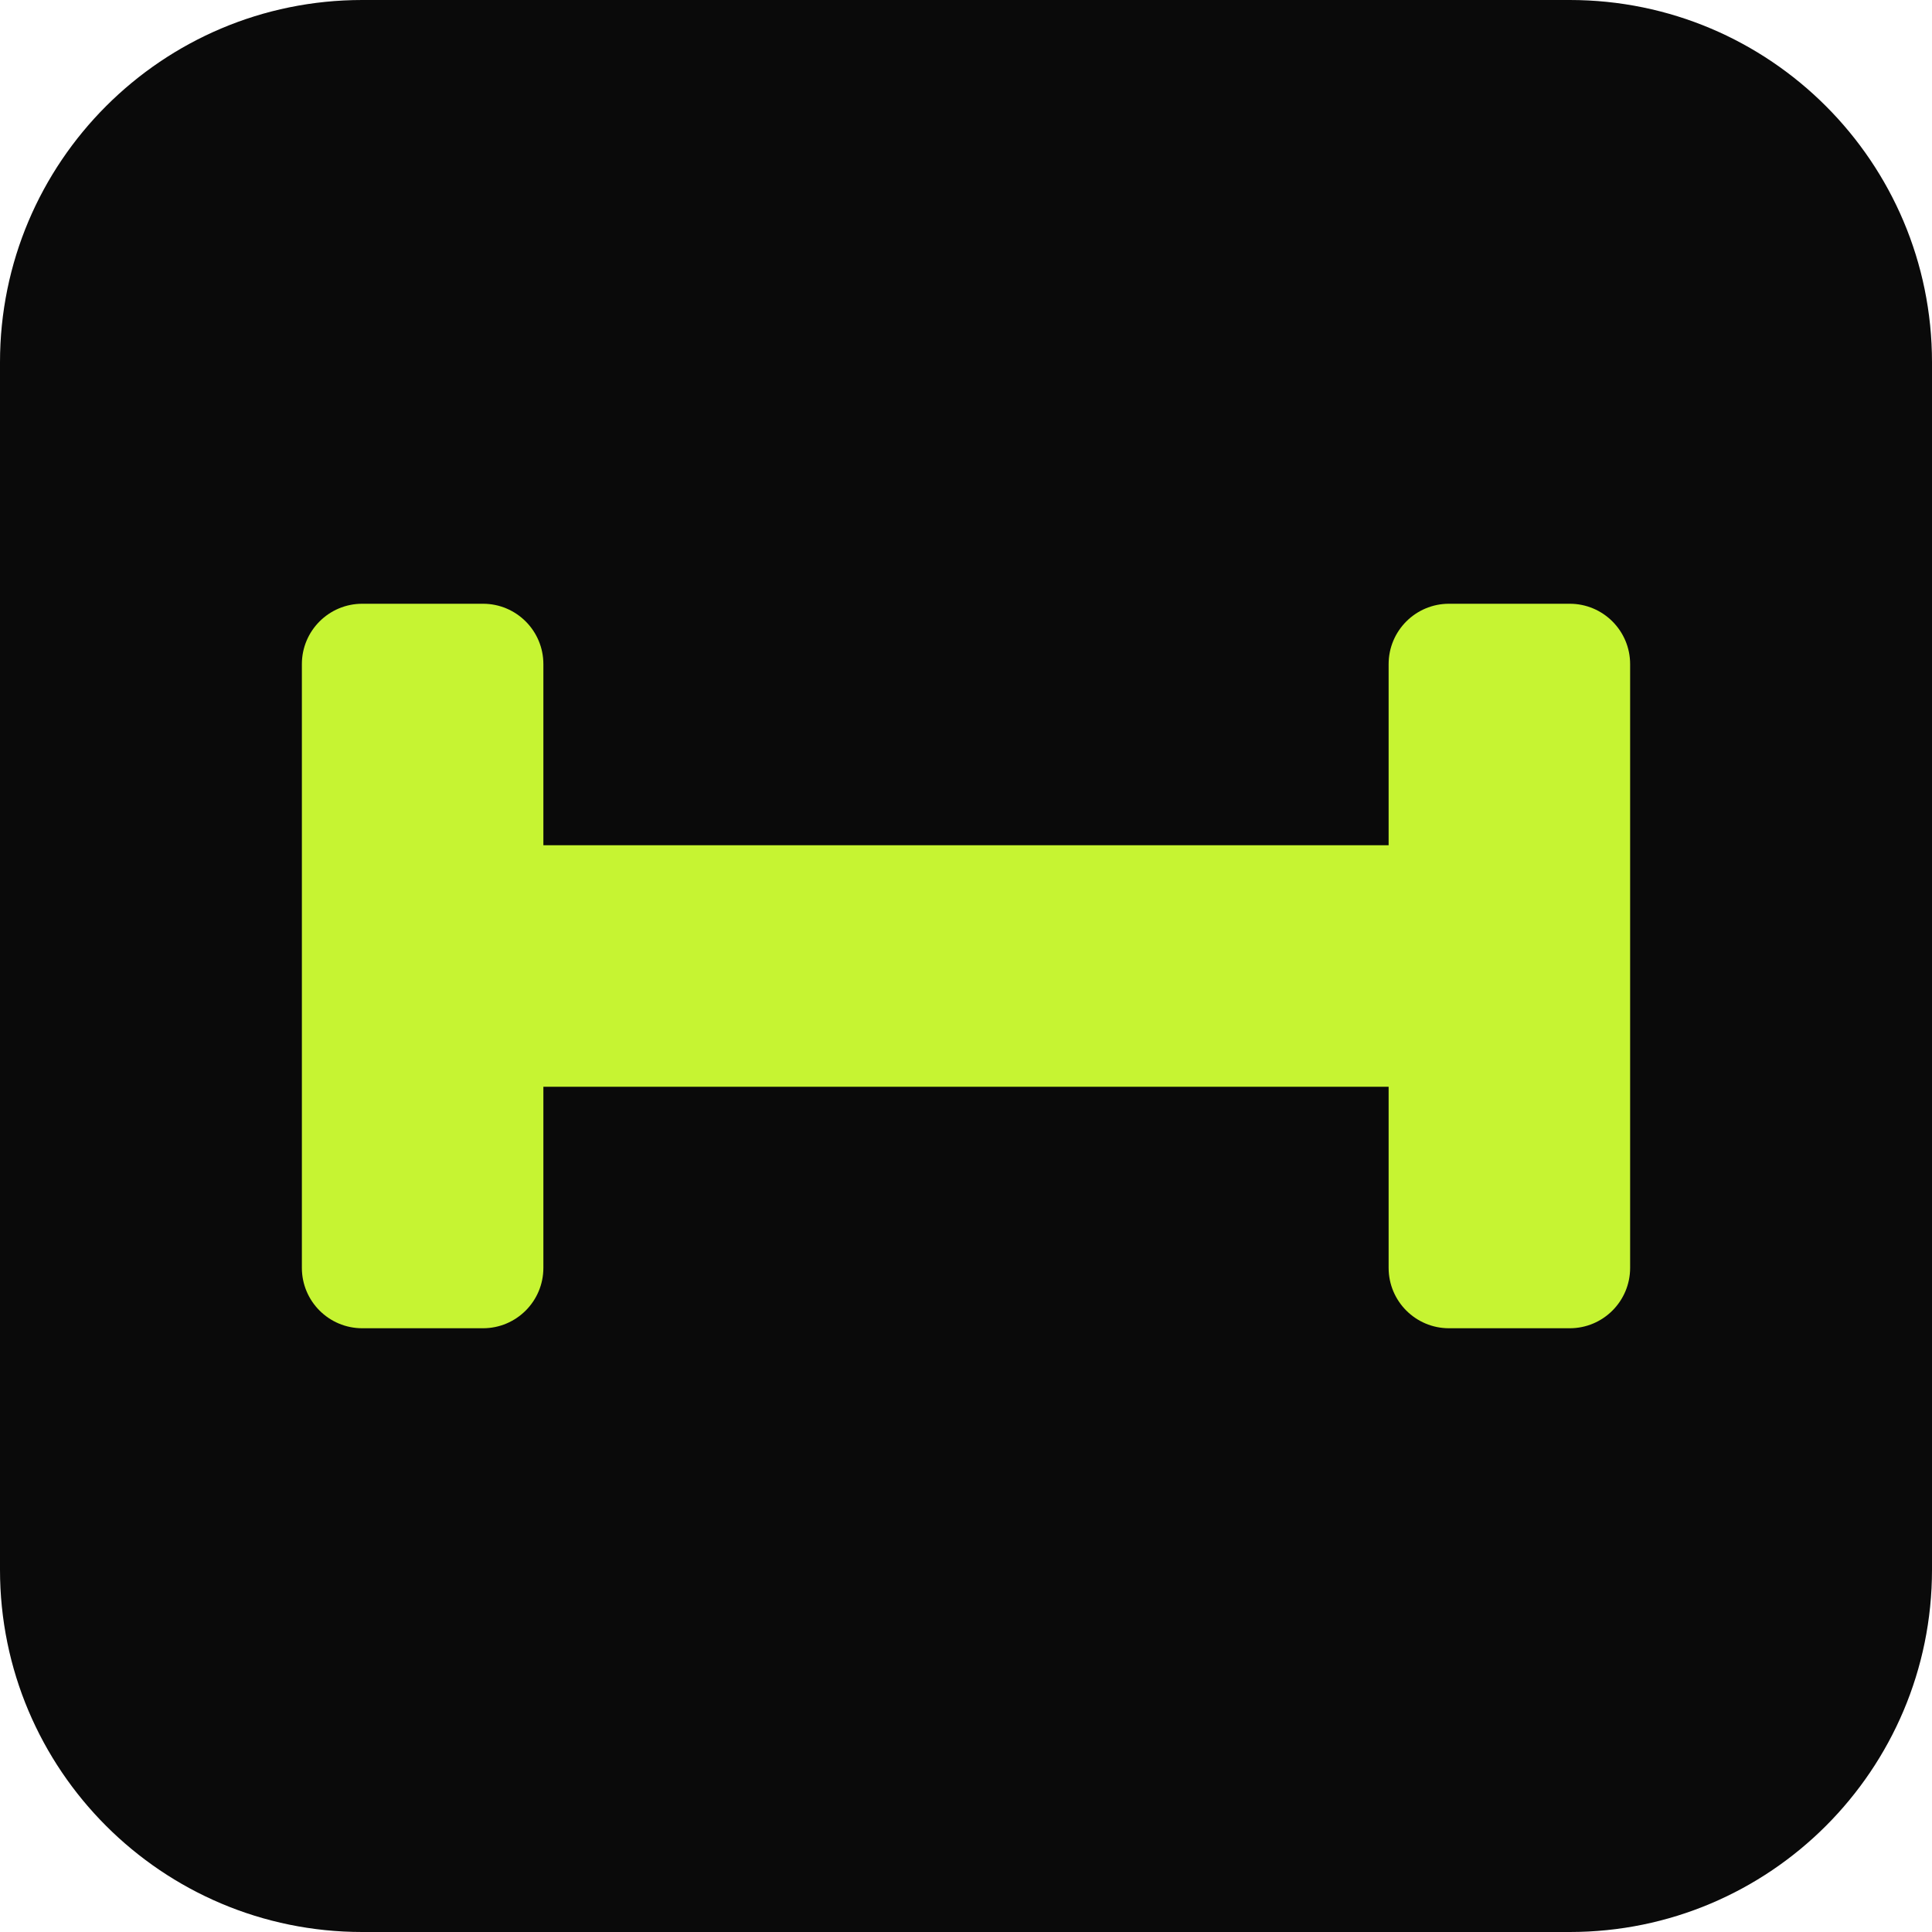
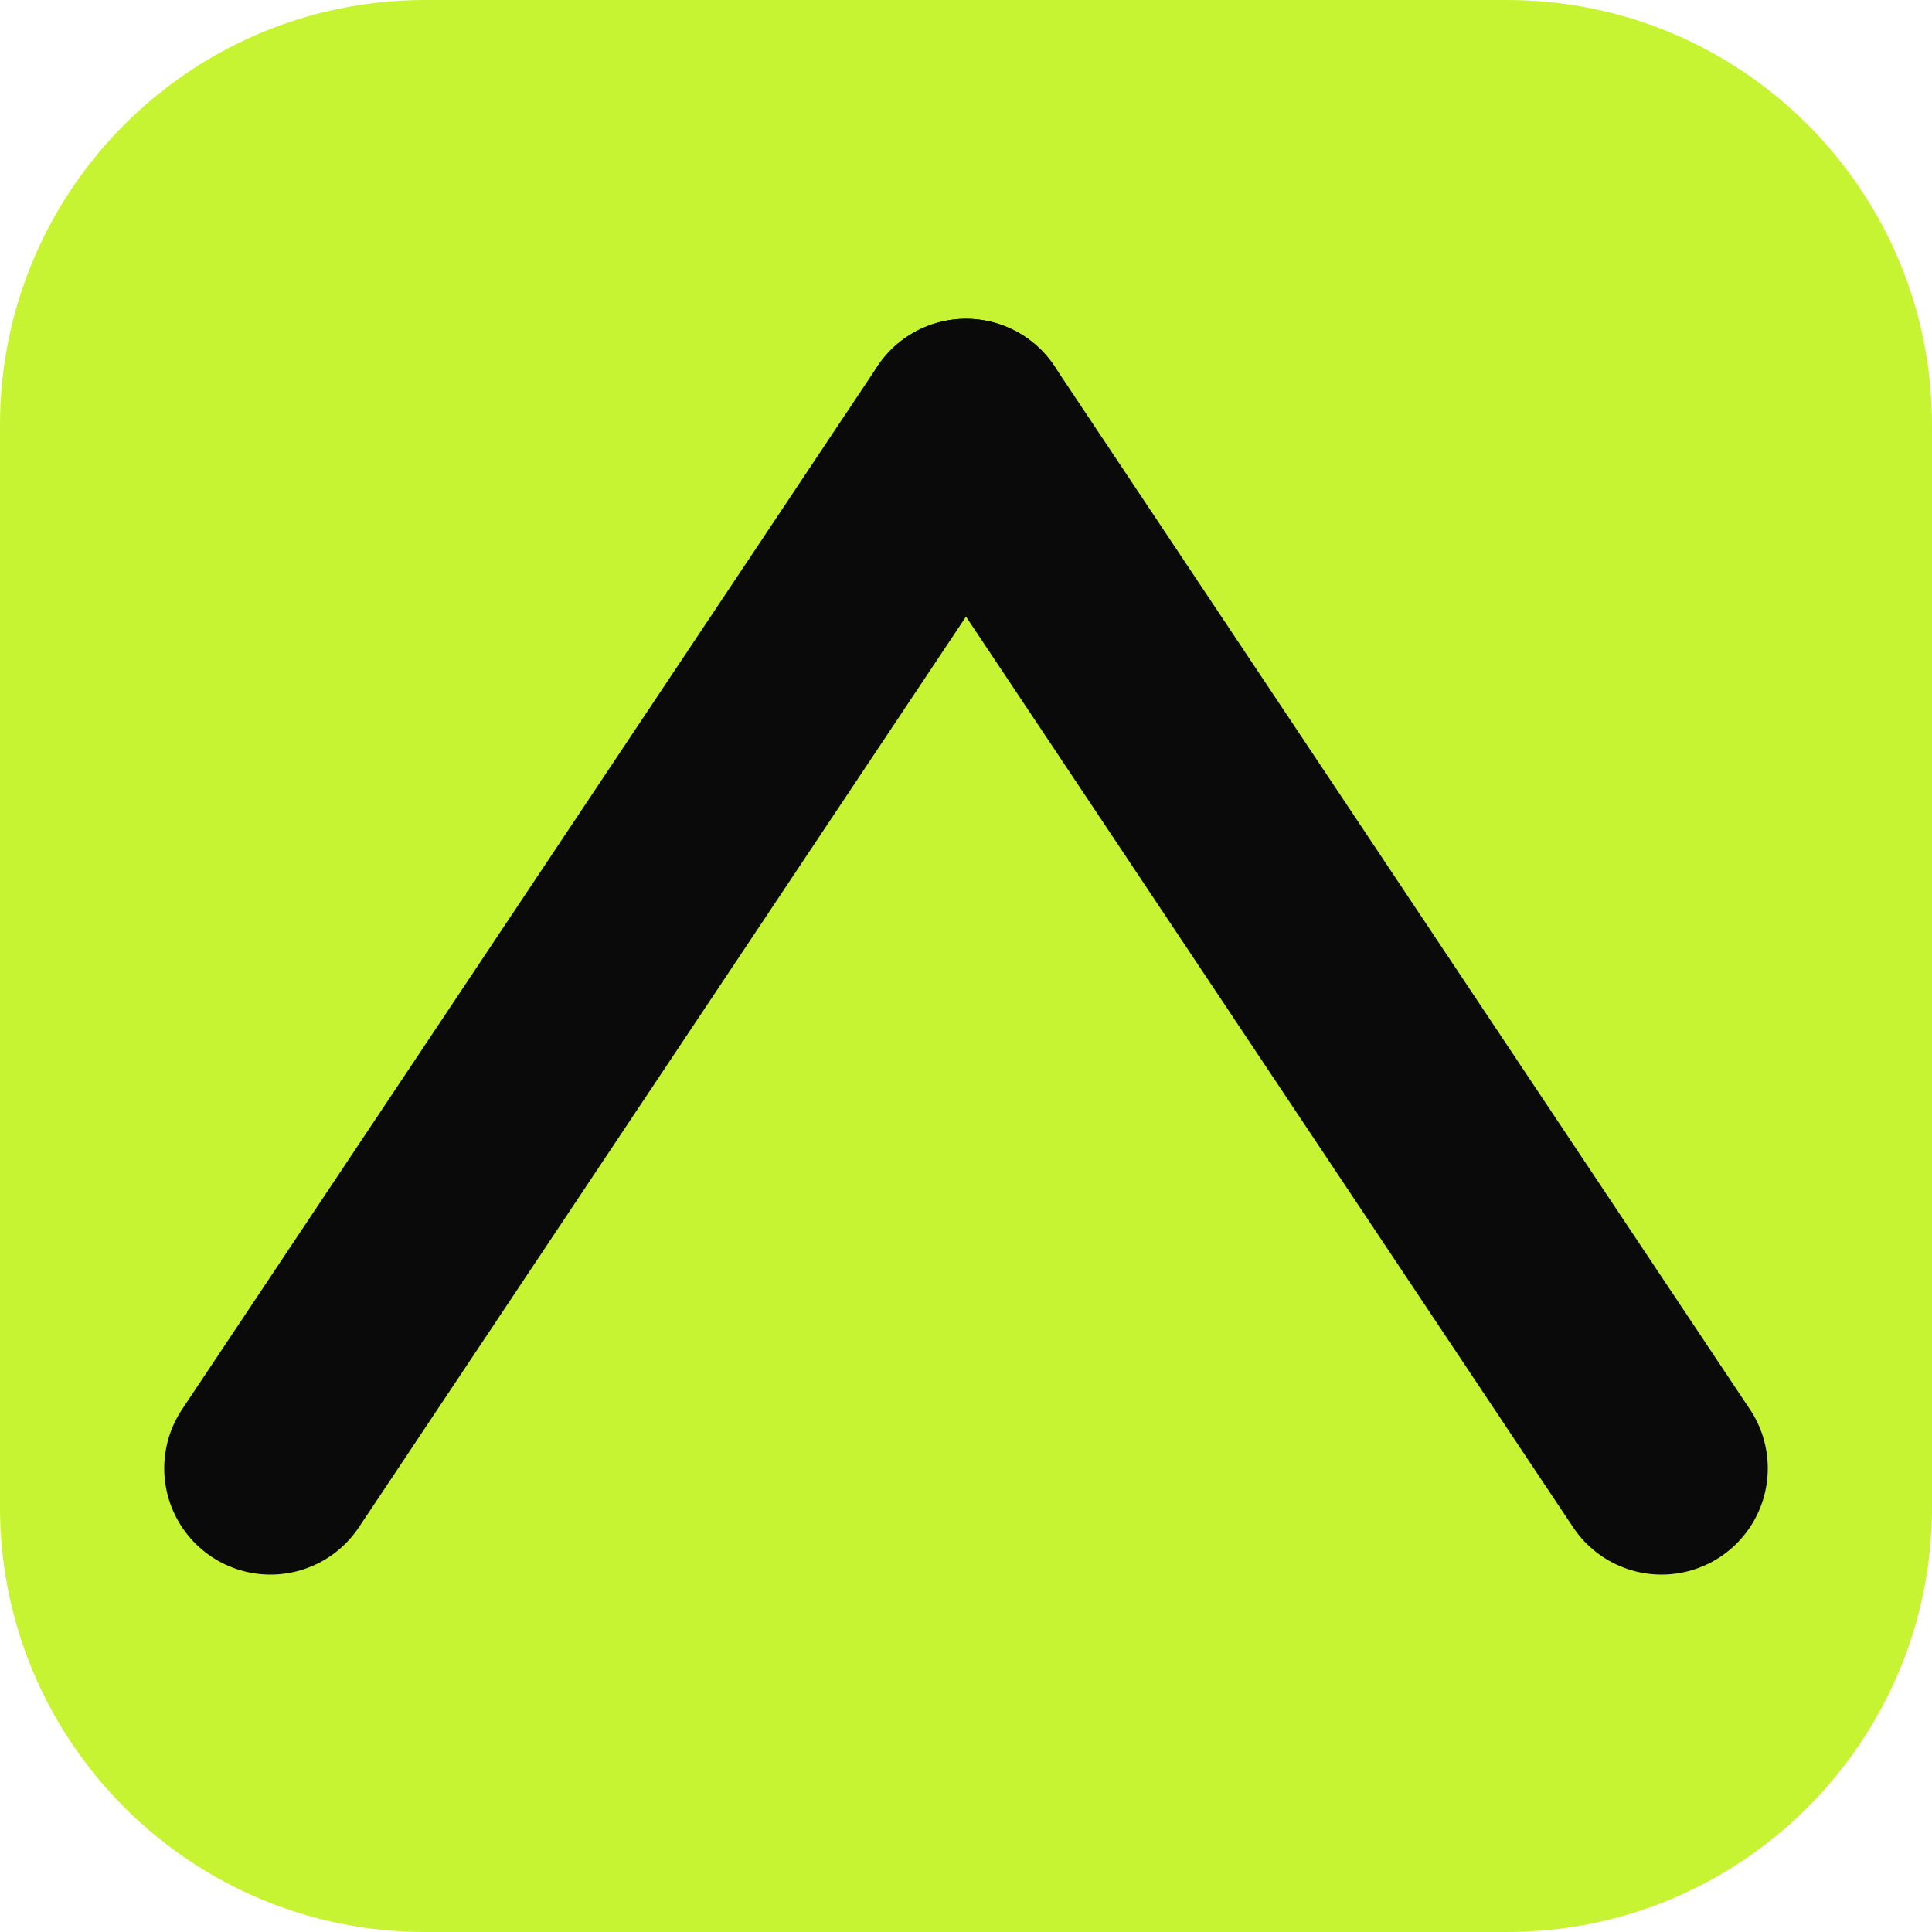
- <svg xmlns="http://www.w3.org/2000/svg" viewBox="0 0 64 64" width="64" height="64">
-   <rect width="64" height="64" rx="12" fill="#0a0a0a" />
-   <g fill="#c6f432">
-     <rect x="14" y="28" width="36" height="8" rx="2" />
-     <rect x="10" y="20" width="8" height="24" rx="2" />
-     <rect x="46" y="20" width="8" height="24" rx="2" />
-   </g>
+ <svg xmlns="http://www.w3.org/2000/svg" viewBox="0 0 100 100" width="100" height="100">
+   <rect width="100" height="100" rx="22" fill="#c6f432" />
+   <line x1="14" y1="76" x2="50" y2="22" stroke="#0a0a0a" stroke-width="11" stroke-linecap="round" />
+   <line x1="50" y1="22" x2="86" y2="76" stroke="#0a0a0a" stroke-width="11" stroke-linecap="round" />
</svg>
